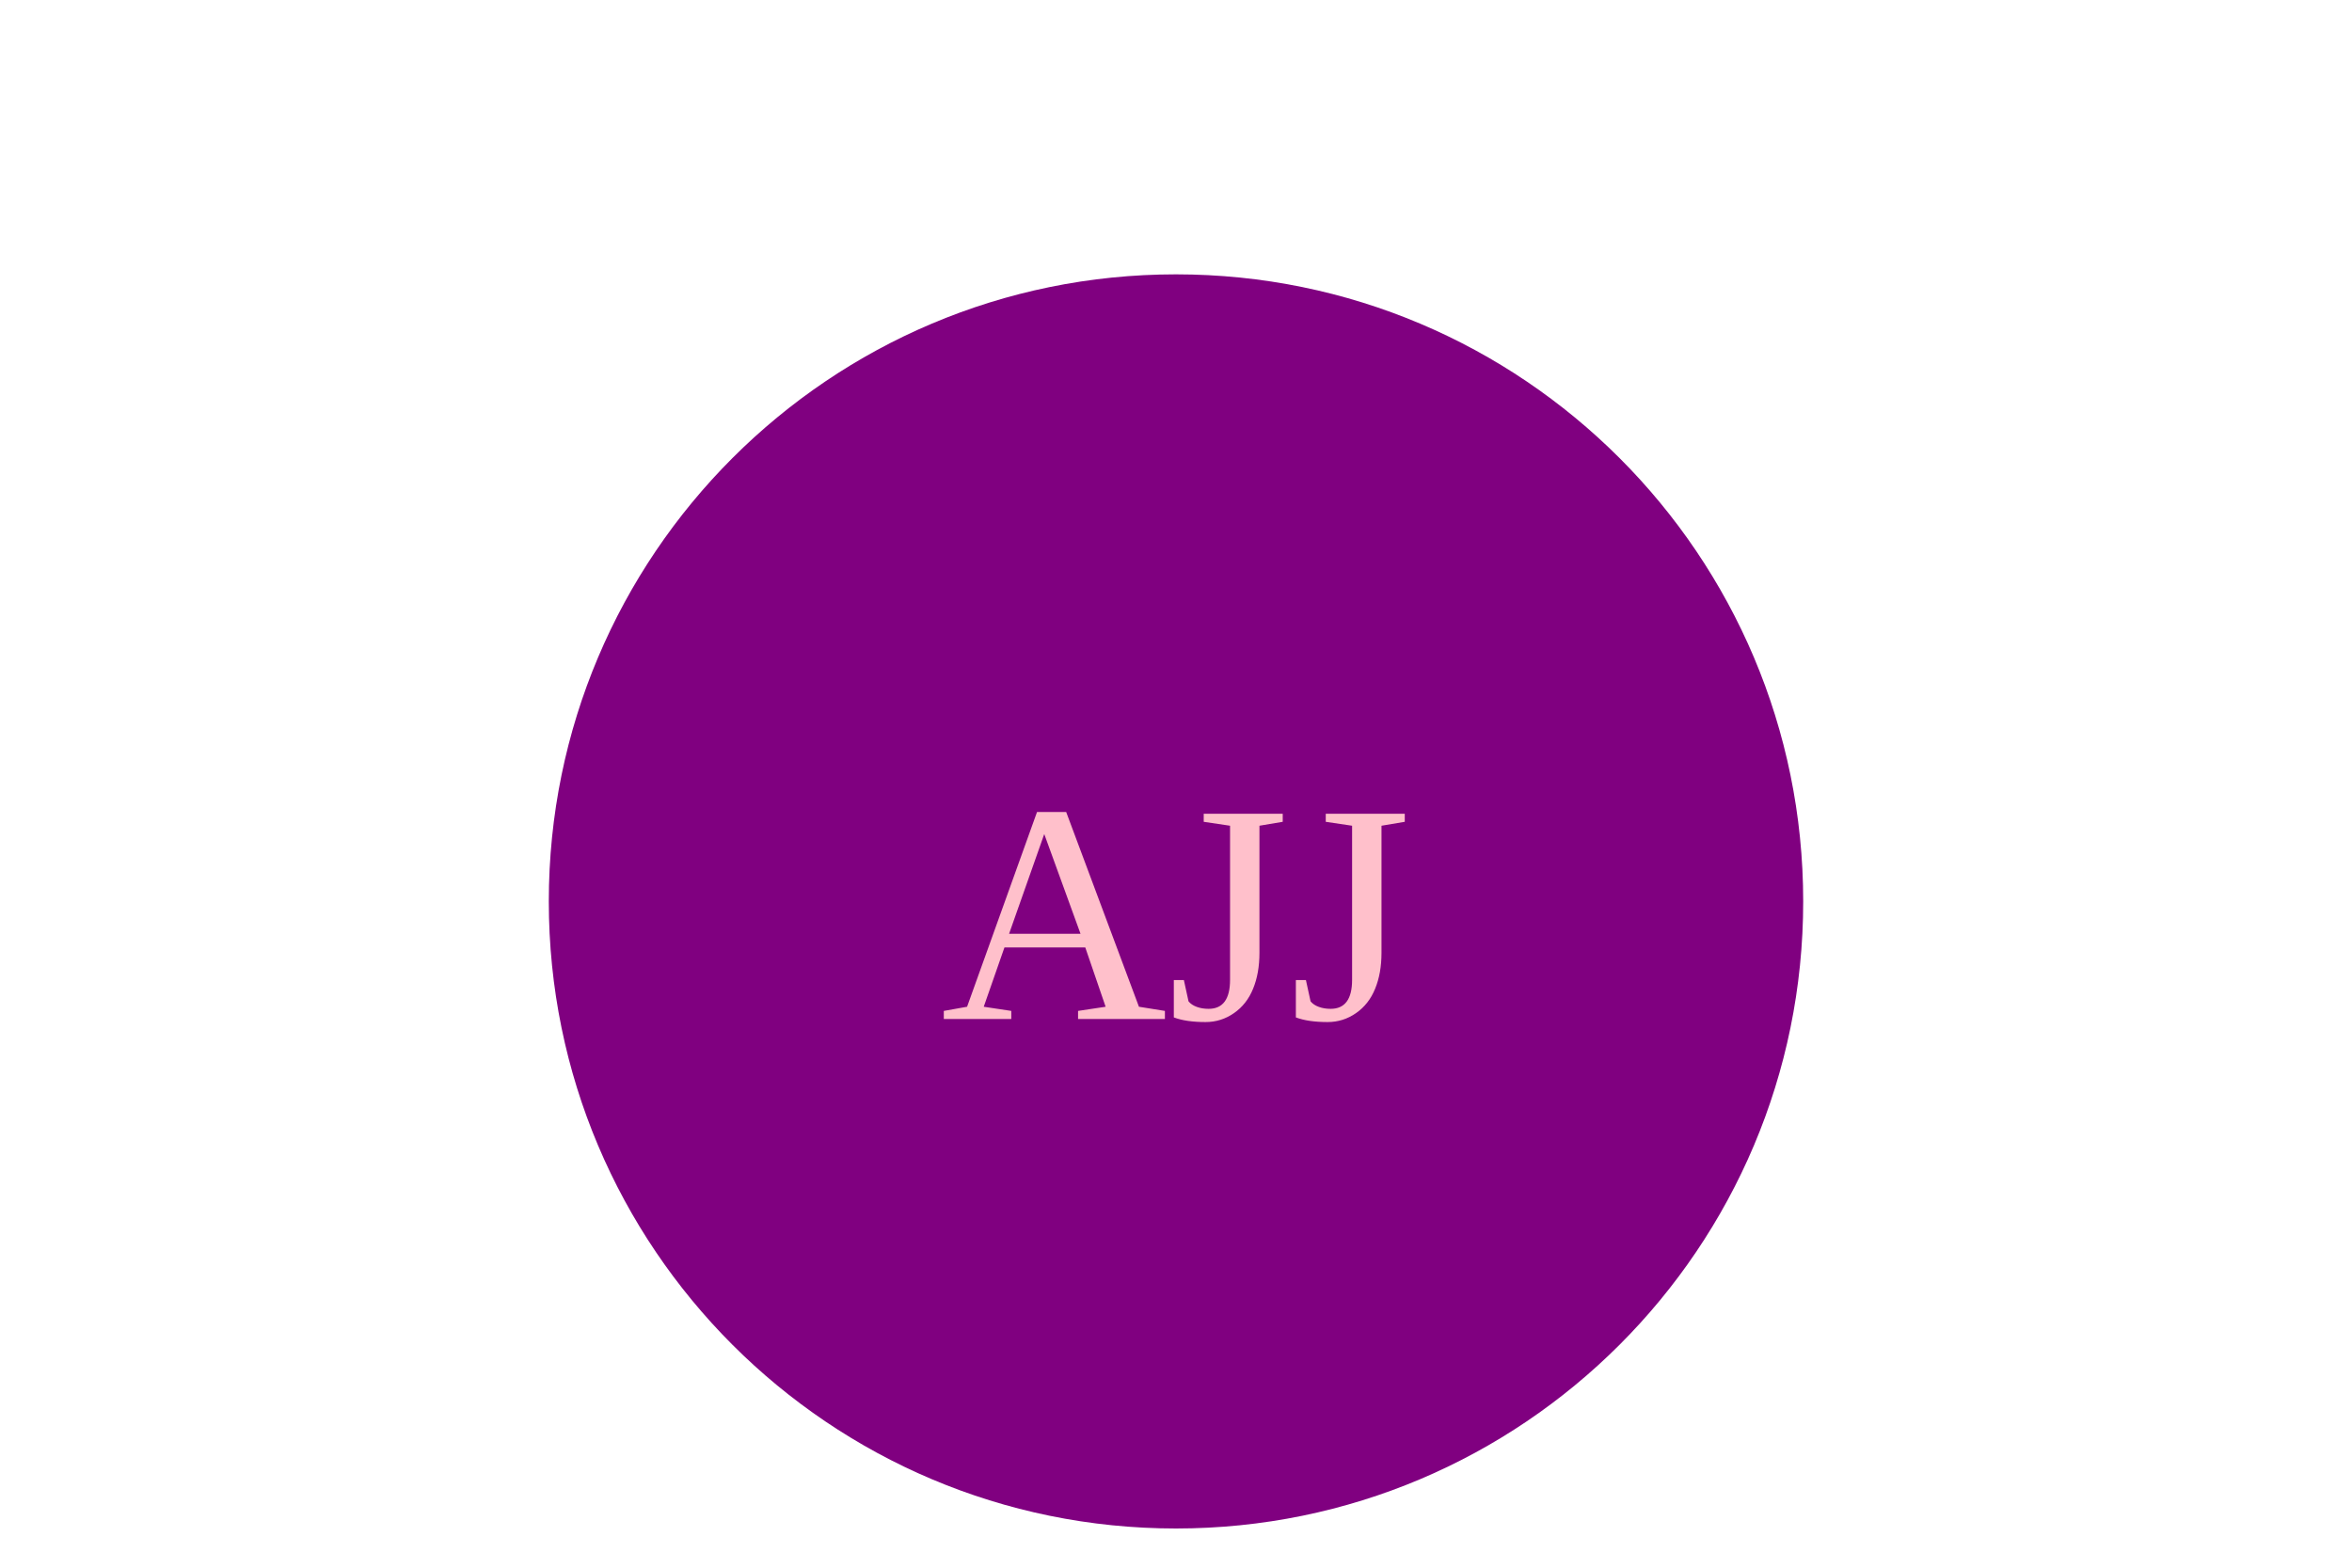
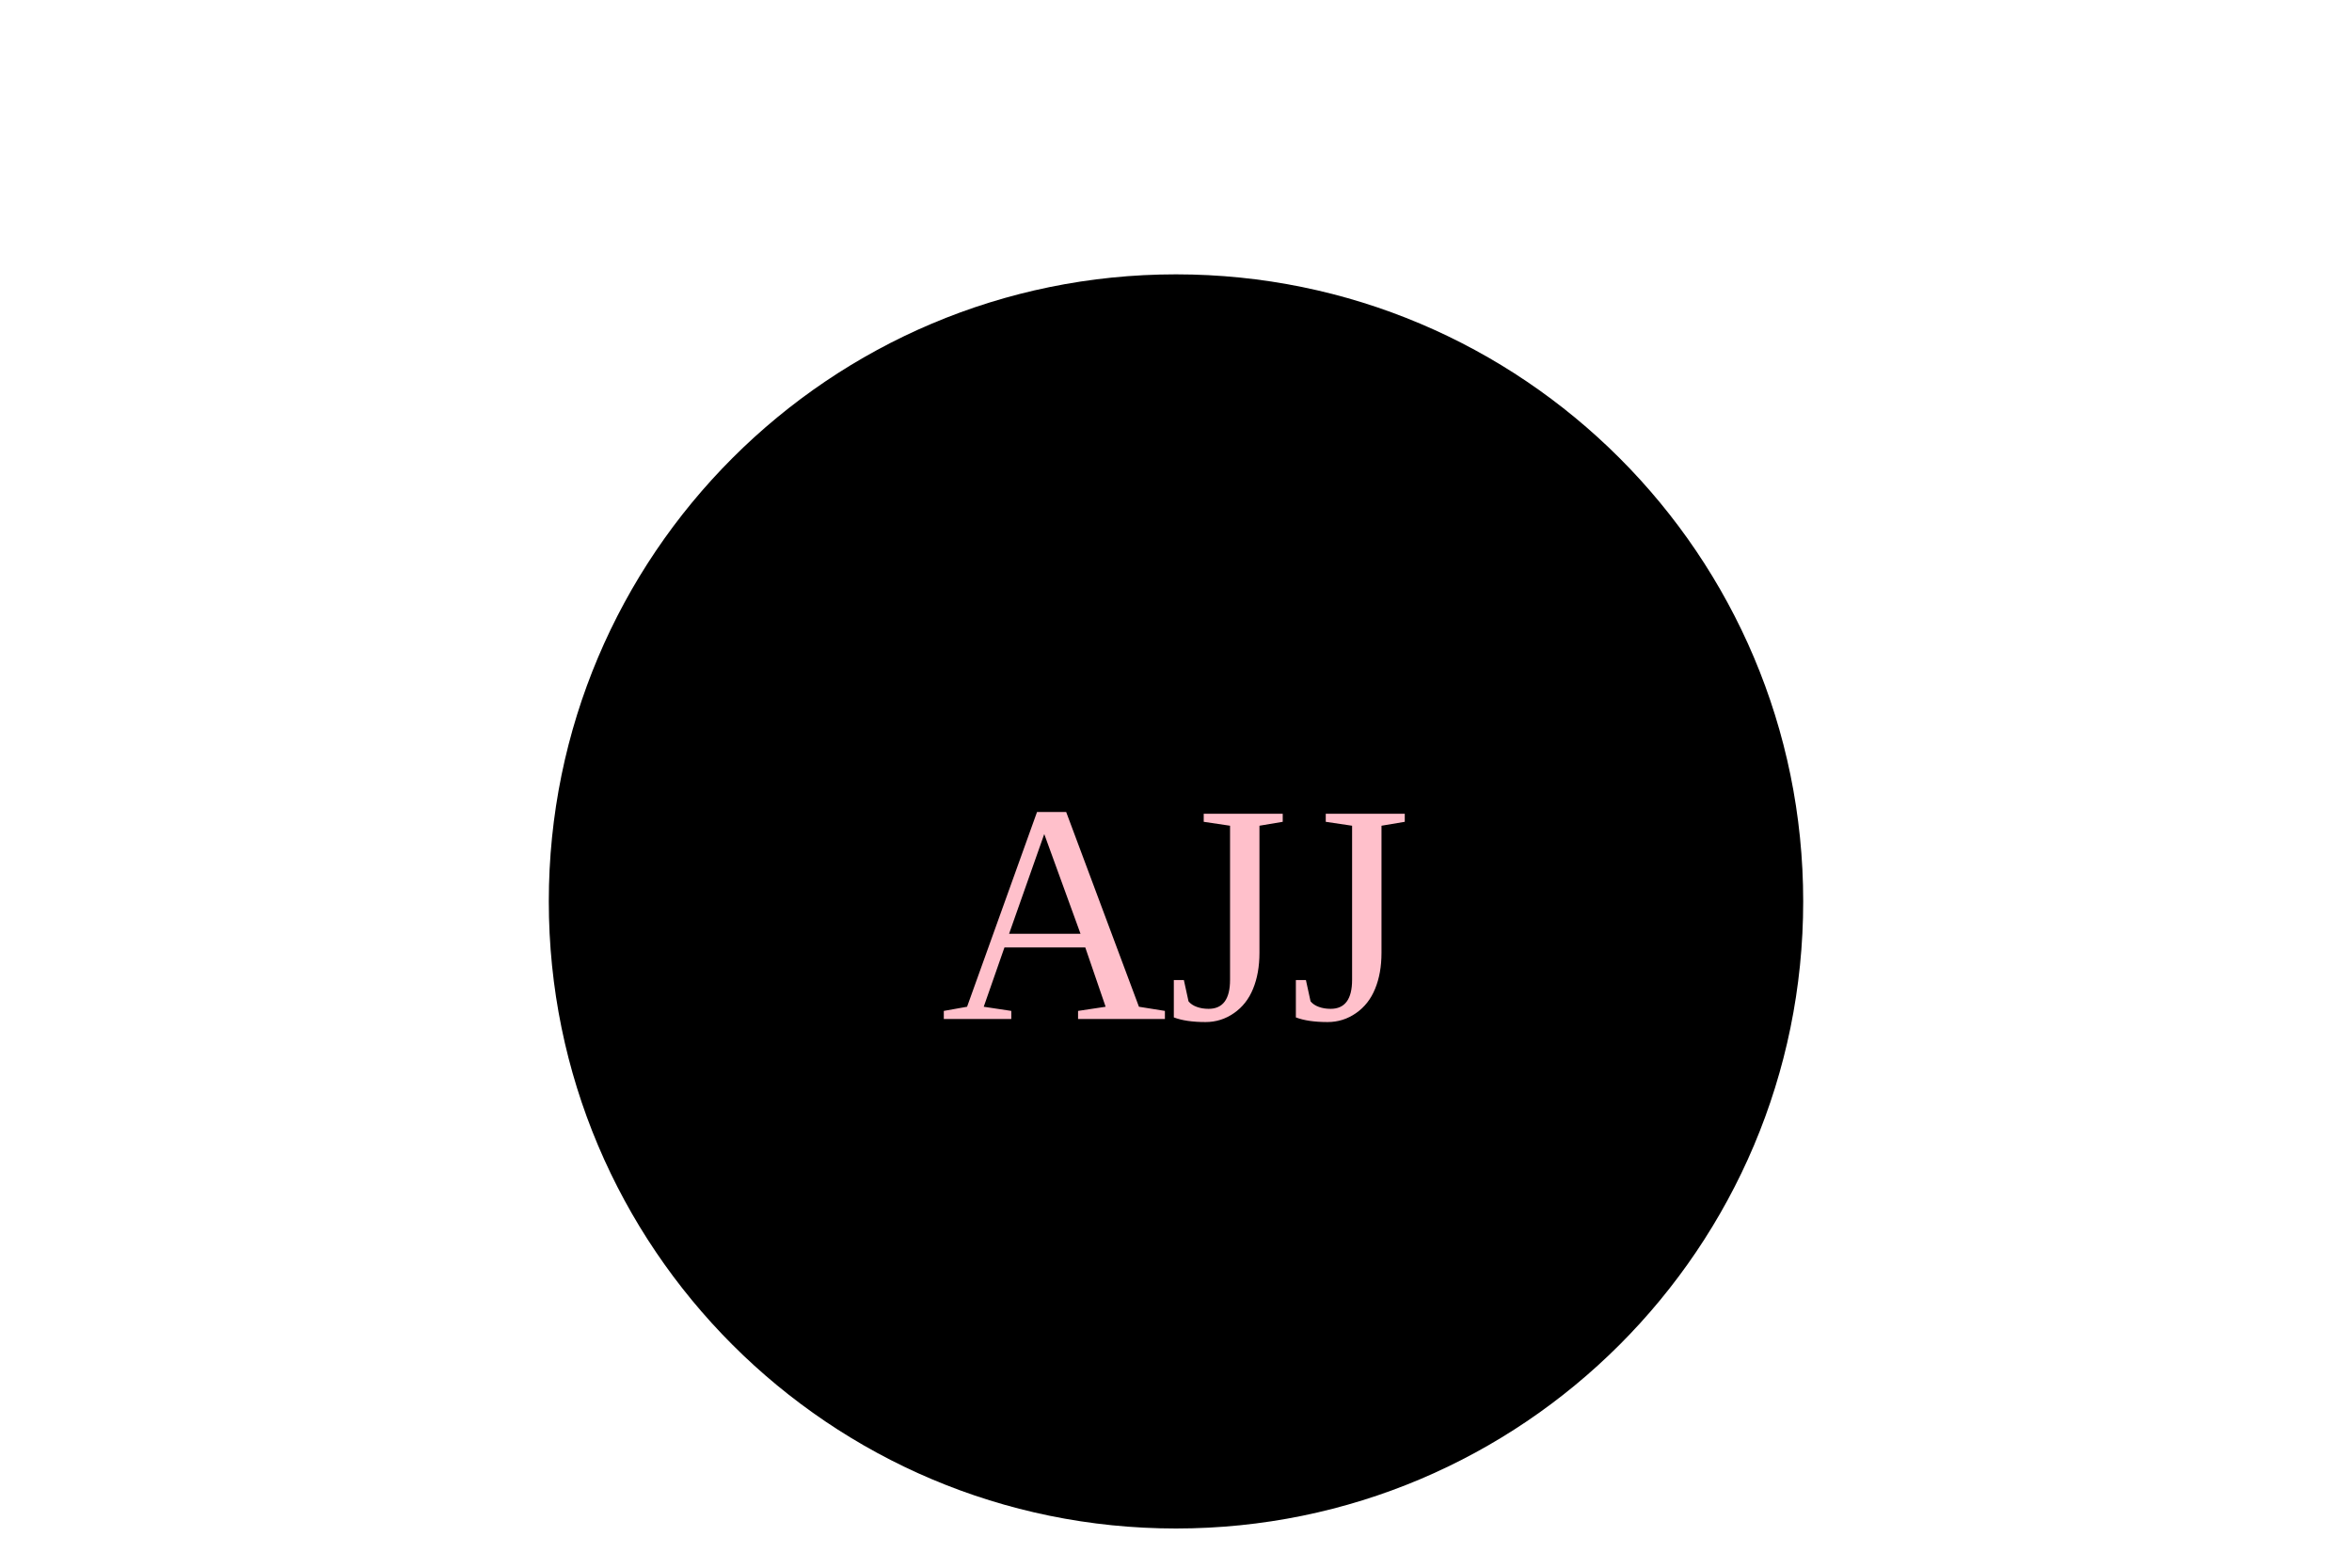
<svg xmlns="http://www.w3.org/2000/svg" version="1.1" width="300" height="200">
-   <g>Circle<circle cx="150" cy="115" r="80" fill="Purple" />
+   <g>Circle<circle cx="150" cy="115" r="80" fill="#000000" />
    <text x="150" y="130" text-anchor="middle" font-size="40" fill="pink">AJJ</text>
  </g>
</svg>
